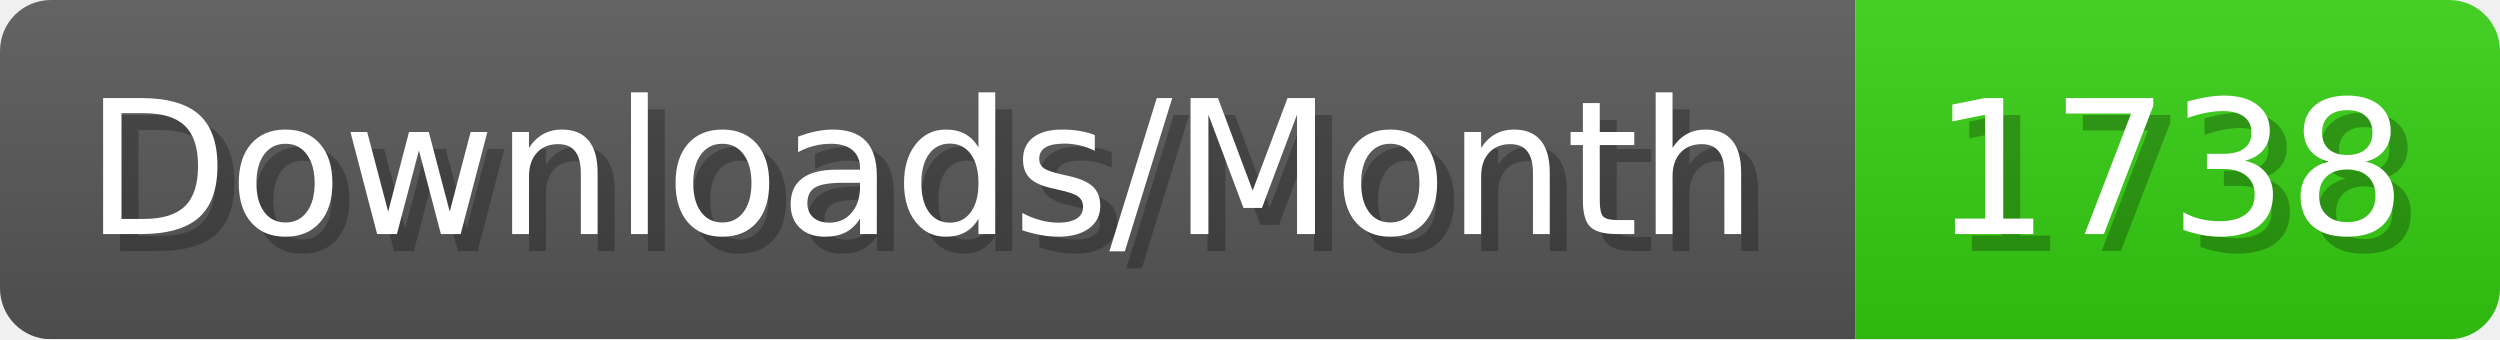
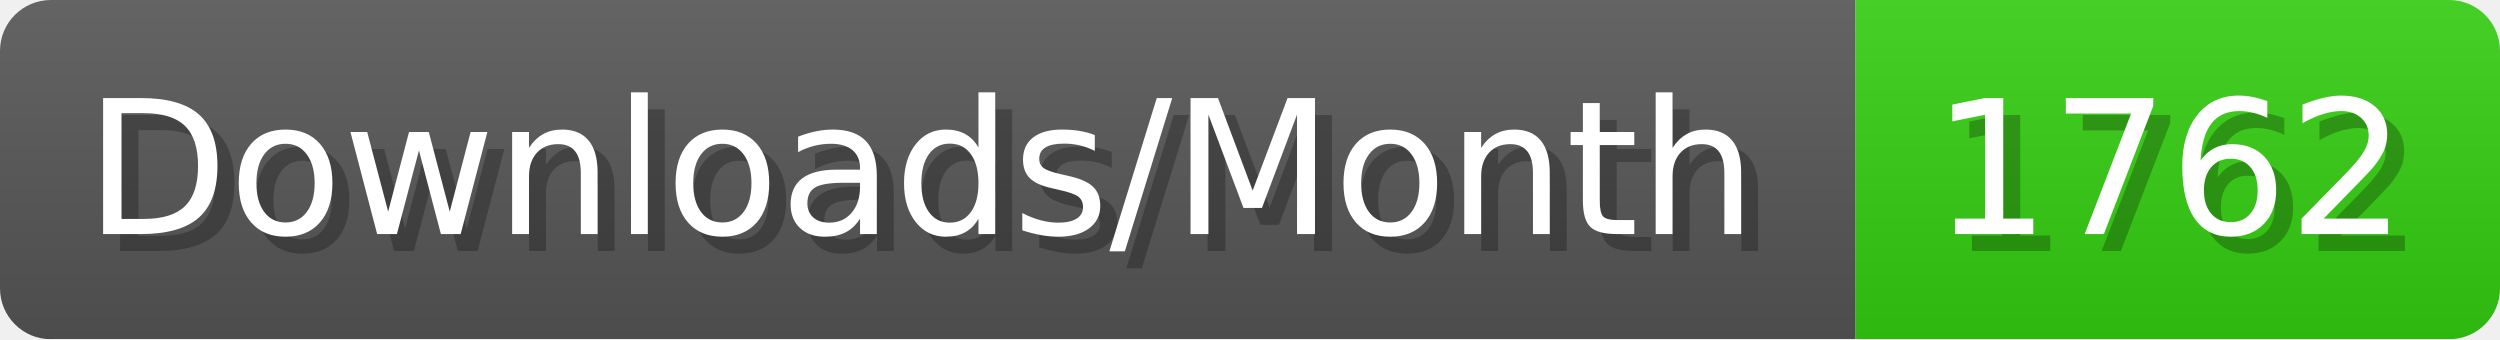
- <svg xmlns="http://www.w3.org/2000/svg" width="147.4" height="20" viewBox="0 0 1474 200" role="img" aria-label="Downloads/Month: 1738">
+ <svg xmlns="http://www.w3.org/2000/svg" width="147.4" height="20" viewBox="0 0 1474 200" role="img" aria-label="Downloads/Month: 1762">
  <linearGradient id="YlXUI" x2="0" y2="100%">
    <stop offset="0" stop-opacity=".1" stop-color="#EEE" />
    <stop offset="1" stop-opacity=".1" />
  </linearGradient>
  <mask id="JHhop">
    <rect width="1474" height="200" rx="30" fill="#FFF" />
  </mask>
  <g mask="url(#JHhop)">
    <rect width="1094" height="200" fill="#555" />
    <rect width="380" height="200" fill="#3C1" x="1094" />
    <rect width="1474" height="200" fill="url(#YlXUI)" />
  </g>
  <g aria-hidden="true" fill="#fff" text-anchor="start" font-family="Verdana,DejaVu Sans,sans-serif" font-size="110">
    <text x="60" y="148" textLength="994" fill="#000" opacity="0.25">Downloads/Month</text>
    <text x="50" y="138" textLength="994">Downloads/Month</text>
-     <text x="1149" y="148" textLength="280" fill="#000" opacity="0.25">1738</text>
-     <text x="1139" y="138" textLength="280">1738</text>
+     <text x="1149" y="148" textLength="280" fill="#000" opacity="0.25">1762</text>
+     <text x="1139" y="138" textLength="280">1762</text>
  </g>
</svg>
